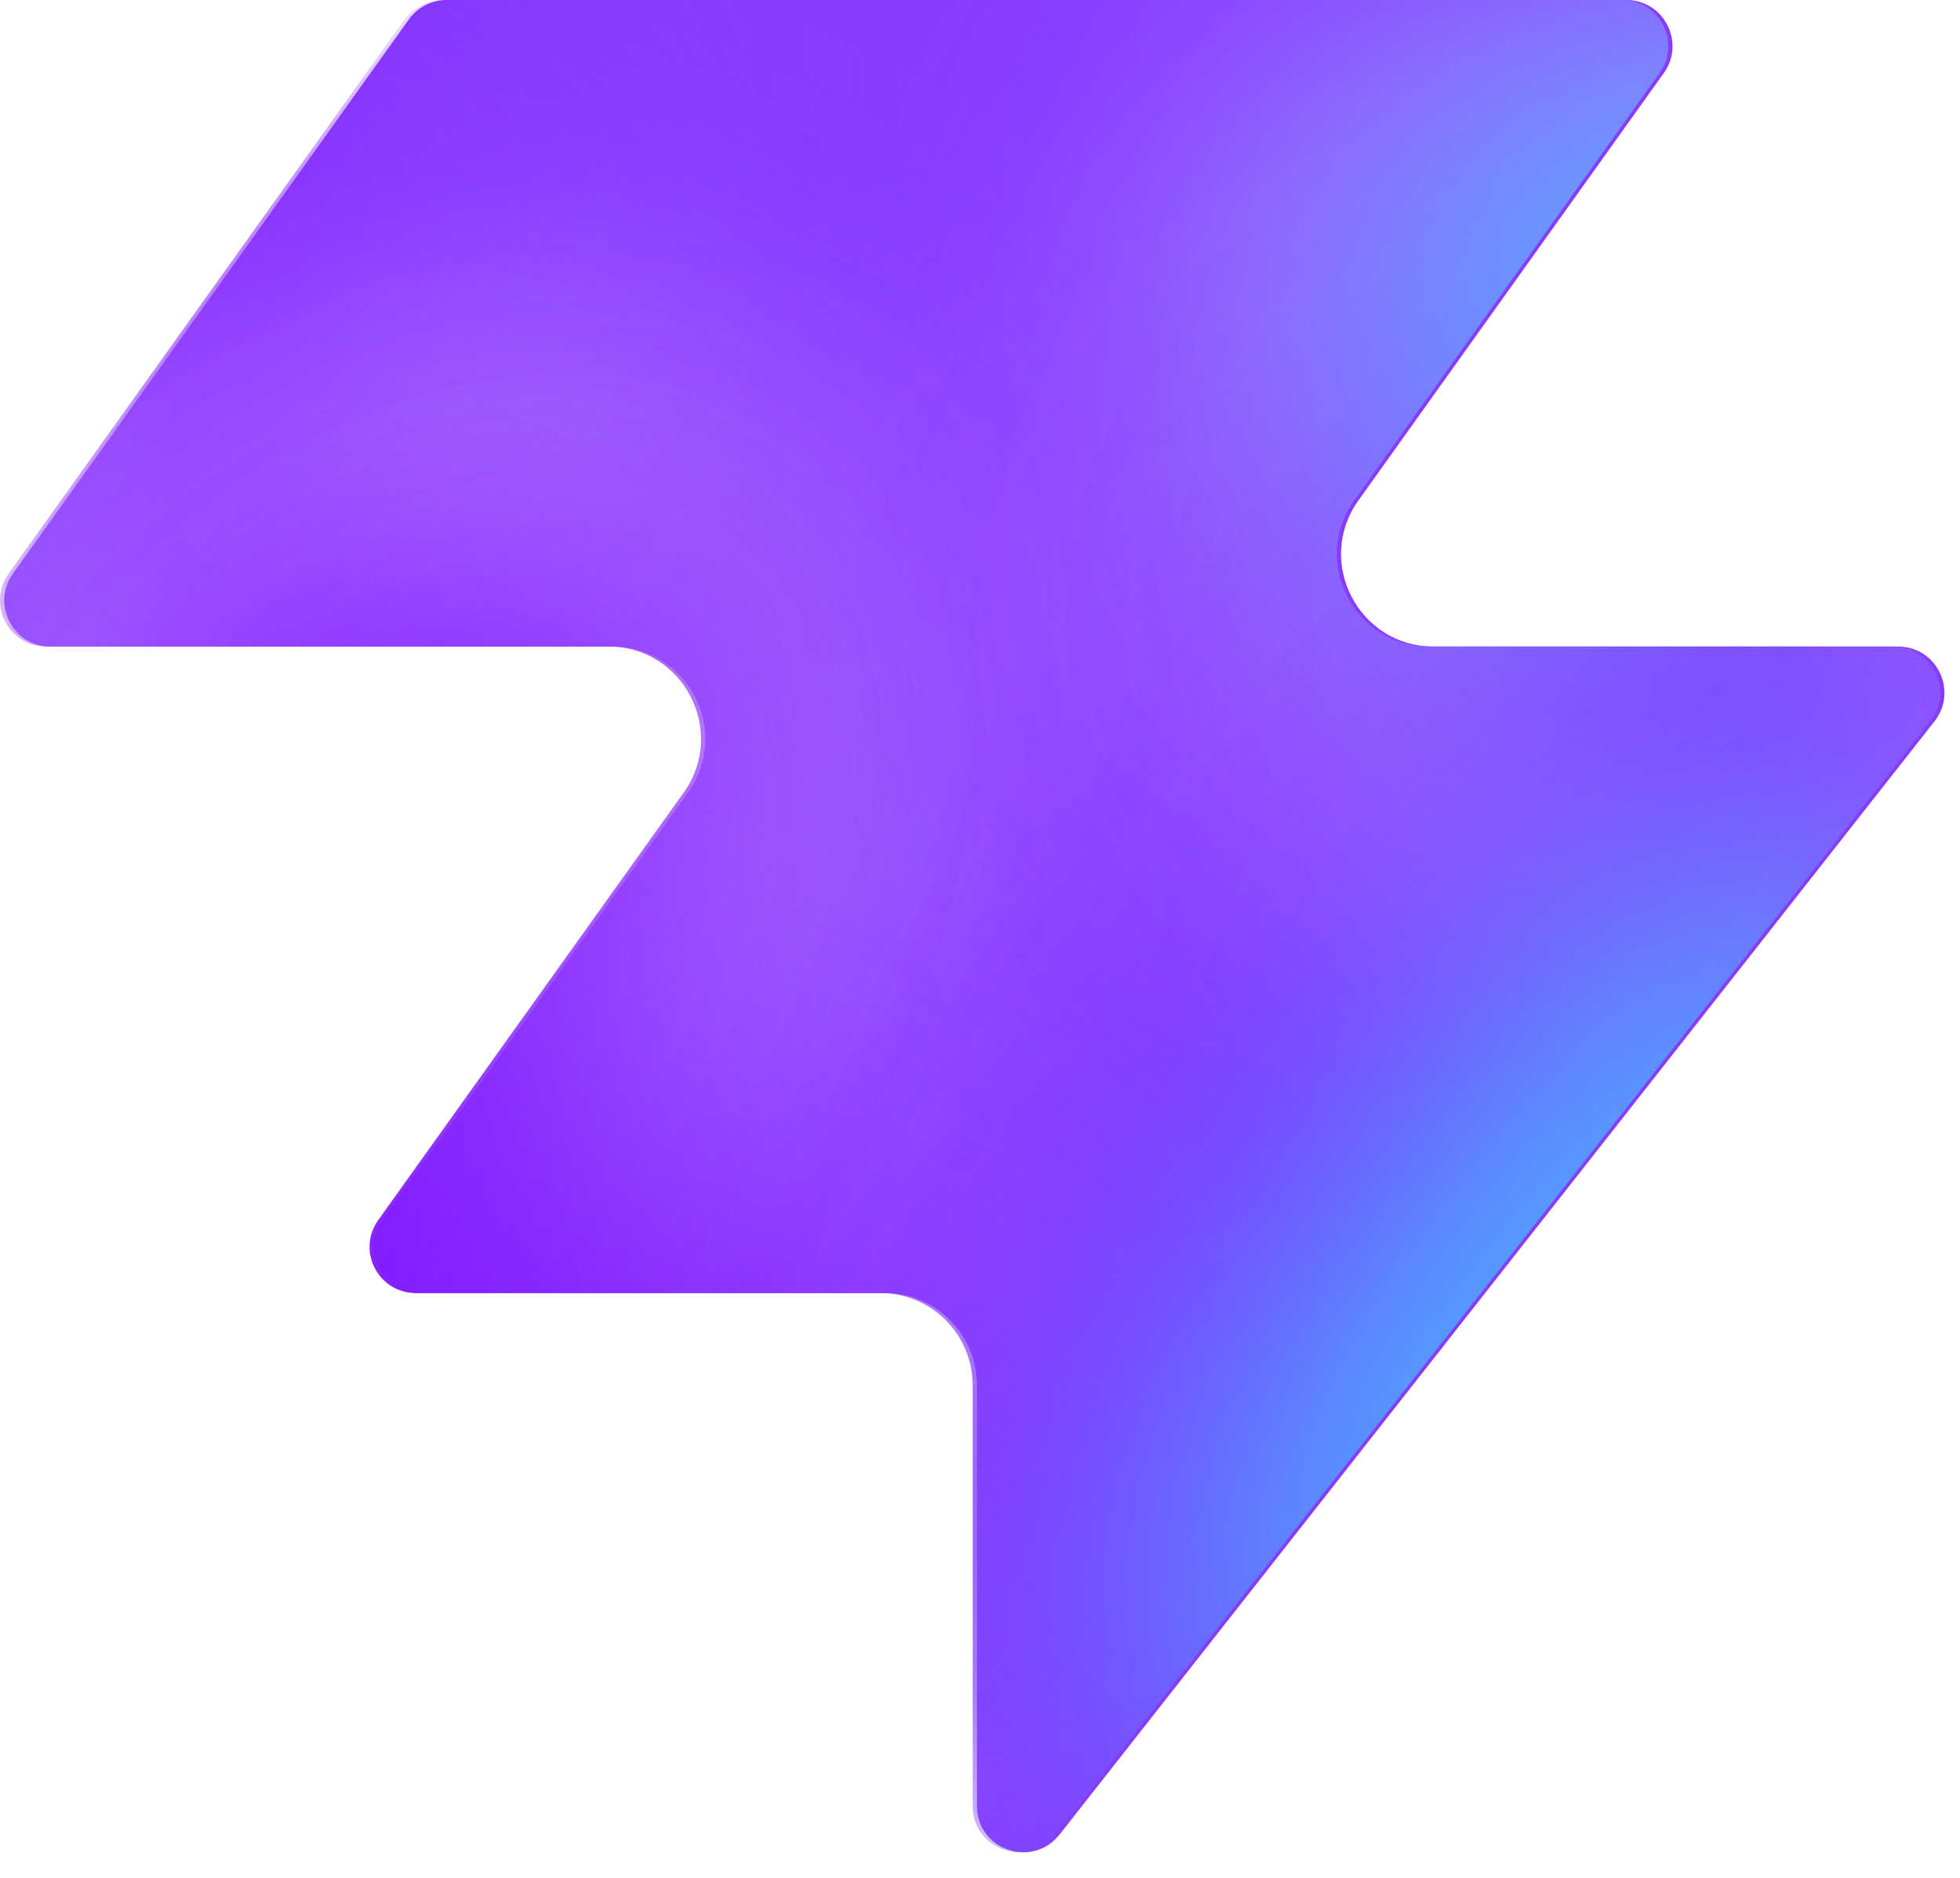
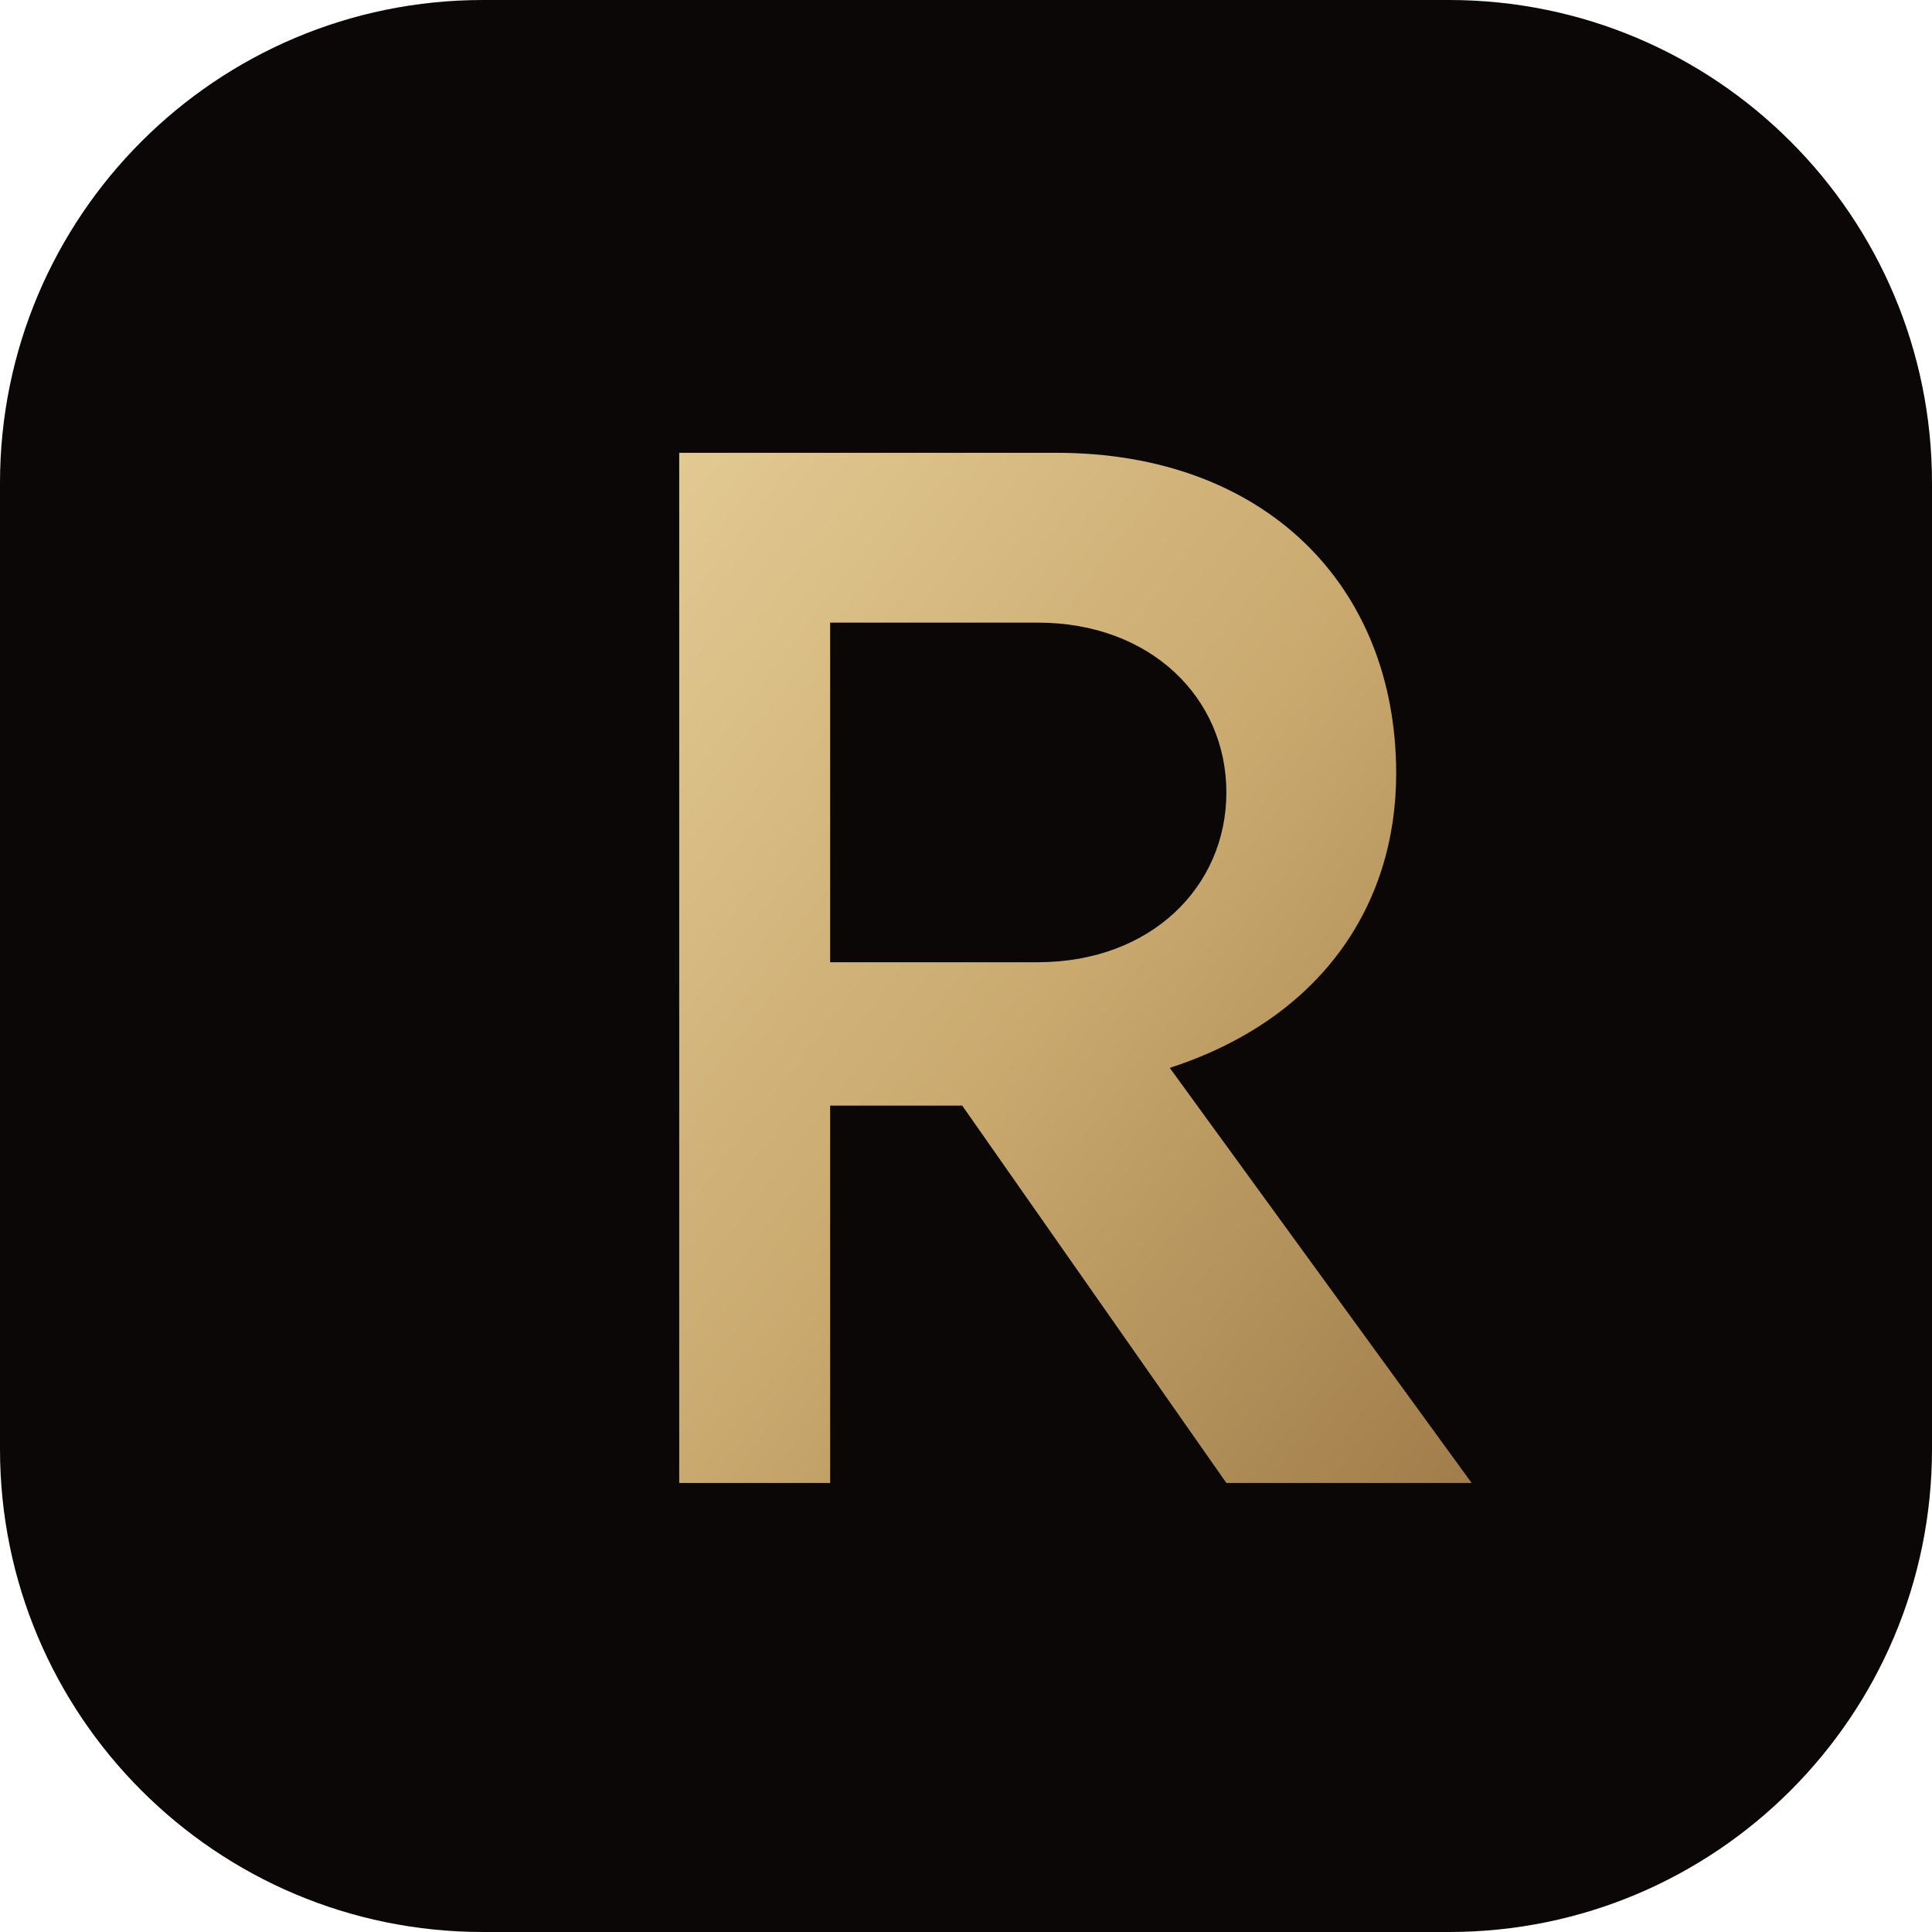
- <svg xmlns="http://www.w3.org/2000/svg" width="48" height="46" fill="none" viewBox="0 0 48 46">
-   <path fill="#863bff" d="M25.946 44.938c-.664.845-2.021.375-2.021-.698V33.937a2.26 2.26 0 0 0-2.262-2.262H10.287c-.92 0-1.456-1.04-.92-1.788l7.48-10.471c1.07-1.497 0-3.578-1.842-3.578H1.237c-.92 0-1.456-1.04-.92-1.788L10.013.474c.214-.297.556-.474.92-.474h28.894c.92 0 1.456 1.04.92 1.788l-7.48 10.471c-1.07 1.498 0 3.579 1.842 3.579h11.377c.943 0 1.473 1.088.89 1.83L25.947 44.94z" style="fill:#863bff;fill:color(display-p3 .525 .23 1);fill-opacity:1" />
-   <mask id="a" width="48" height="46" x="0" y="0" maskUnits="userSpaceOnUse" style="mask-type:alpha">
-     <path fill="#000" d="M25.842 44.938c-.664.844-2.021.375-2.021-.698V33.937a2.26 2.26 0 0 0-2.262-2.262H10.183c-.92 0-1.456-1.04-.92-1.788l7.48-10.471c1.07-1.498 0-3.579-1.842-3.579H1.133c-.92 0-1.456-1.04-.92-1.787L9.91.473c.214-.297.556-.474.92-.474h28.894c.92 0 1.456 1.04.92 1.788l-7.48 10.471c-1.07 1.498 0 3.578 1.842 3.578h11.377c.943 0 1.473 1.088.89 1.832L25.843 44.94z" style="fill:#000;fill-opacity:1" />
-   </mask>
-   <g mask="url(#a)">
-     <g filter="url(#b)">
-       <ellipse cx="5.508" cy="14.704" fill="#ede6ff" rx="5.508" ry="14.704" style="fill:#ede6ff;fill:color(display-p3 .927 .903 1);fill-opacity:1" transform="matrix(.00324 1 1 -.00324 -4.47 31.516)" />
-     </g>
-     <g filter="url(#c)">
-       <ellipse cx="10.399" cy="29.851" fill="#ede6ff" rx="10.399" ry="29.851" style="fill:#ede6ff;fill:color(display-p3 .927 .903 1);fill-opacity:1" transform="matrix(.00324 1 1 -.00324 -39.328 7.883)" />
-     </g>
-     <g filter="url(#d)">
-       <ellipse cx="5.508" cy="30.487" fill="#7e14ff" rx="5.508" ry="30.487" style="fill:#7e14ff;fill:color(display-p3 .492 .077 1);fill-opacity:1" transform="rotate(89.814 -25.913 -14.639)scale(1 -1)" />
-     </g>
-     <g filter="url(#e)">
-       <ellipse cx="5.508" cy="30.599" fill="#7e14ff" rx="5.508" ry="30.599" style="fill:#7e14ff;fill:color(display-p3 .492 .077 1);fill-opacity:1" transform="rotate(89.814 -32.644 -3.334)scale(1 -1)" />
-     </g>
-     <g filter="url(#f)">
-       <ellipse cx="5.508" cy="30.599" fill="#7e14ff" rx="5.508" ry="30.599" style="fill:#7e14ff;fill:color(display-p3 .492 .077 1);fill-opacity:1" transform="matrix(.00324 1 1 -.00324 -34.34 30.47)" />
-     </g>
-     <g filter="url(#g)">
-       <ellipse cx="14.072" cy="22.078" fill="#ede6ff" rx="14.072" ry="22.078" style="fill:#ede6ff;fill:color(display-p3 .927 .903 1);fill-opacity:1" transform="rotate(93.35 24.506 48.493)scale(-1 1)" />
-     </g>
-     <g filter="url(#h)">
-       <ellipse cx="3.47" cy="21.501" fill="#7e14ff" rx="3.47" ry="21.501" style="fill:#7e14ff;fill:color(display-p3 .492 .077 1);fill-opacity:1" transform="rotate(89.009 28.708 47.59)scale(-1 1)" />
-     </g>
-     <g filter="url(#i)">
-       <ellipse cx="3.47" cy="21.501" fill="#7e14ff" rx="3.47" ry="21.501" style="fill:#7e14ff;fill:color(display-p3 .492 .077 1);fill-opacity:1" transform="rotate(89.009 28.708 47.59)scale(-1 1)" />
-     </g>
-     <g filter="url(#j)">
-       <ellipse cx=".387" cy="8.972" fill="#7e14ff" rx="4.407" ry="29.108" style="fill:#7e14ff;fill:color(display-p3 .492 .077 1);fill-opacity:1" transform="rotate(39.51 .387 8.972)" />
-     </g>
-     <g filter="url(#k)">
-       <ellipse cx="47.523" cy="-6.092" fill="#7e14ff" rx="4.407" ry="29.108" style="fill:#7e14ff;fill:color(display-p3 .492 .077 1);fill-opacity:1" transform="rotate(37.892 47.523 -6.092)" />
-     </g>
-     <g filter="url(#l)">
-       <ellipse cx="41.412" cy="6.333" fill="#47bfff" rx="5.971" ry="9.665" style="fill:#47bfff;fill:color(display-p3 .28 .748 1);fill-opacity:1" transform="rotate(37.892 41.412 6.333)" />
-     </g>
-     <g filter="url(#m)">
-       <ellipse cx="-1.879" cy="38.332" fill="#7e14ff" rx="4.407" ry="29.108" style="fill:#7e14ff;fill:color(display-p3 .492 .077 1);fill-opacity:1" transform="rotate(37.892 -1.88 38.332)" />
-     </g>
-     <g filter="url(#n)">
-       <ellipse cx="-1.879" cy="38.332" fill="#7e14ff" rx="4.407" ry="29.108" style="fill:#7e14ff;fill:color(display-p3 .492 .077 1);fill-opacity:1" transform="rotate(37.892 -1.88 38.332)" />
-     </g>
-     <g filter="url(#o)">
-       <ellipse cx="35.651" cy="29.907" fill="#7e14ff" rx="4.407" ry="29.108" style="fill:#7e14ff;fill:color(display-p3 .492 .077 1);fill-opacity:1" transform="rotate(37.892 35.651 29.907)" />
-     </g>
-     <g filter="url(#p)">
-       <ellipse cx="38.418" cy="32.4" fill="#47bfff" rx="5.971" ry="15.297" style="fill:#47bfff;fill:color(display-p3 .28 .748 1);fill-opacity:1" transform="rotate(37.892 38.418 32.4)" />
-     </g>
-   </g>
+ <svg xmlns="http://www.w3.org/2000/svg" viewBox="0 0 512 512">
+   <rect width="512" height="512" fill="#0a0706" rx="128" />
+   <path d="M180 120 h100 c55 0, 90 35, 90 85 c0 35 -20 65 -60 78 l80 110 h-65 l-70 -100 h-35 v100 h-40 v-273 z m40 135 h55 c30 0, 50 -20, 50 -45 c0 -25 -20 -45 -50 -45 h-55 v90 z" fill="url(#goldGrad)" />
  <defs>
-     <filter id="b" width="60.045" height="41.654" x="-19.77" y="16.149" color-interpolation-filters="sRGB" filterUnits="userSpaceOnUse">
-       <feFlood flood-opacity="0" result="BackgroundImageFix" />
-       <feBlend in="SourceGraphic" in2="BackgroundImageFix" result="shape" />
-       <feGaussianBlur result="effect1_foregroundBlur_2002_17158" stdDeviation="7.659" />
-     </filter>
-     <filter id="c" width="90.34" height="51.437" x="-54.613" y="-7.533" color-interpolation-filters="sRGB" filterUnits="userSpaceOnUse">
-       <feFlood flood-opacity="0" result="BackgroundImageFix" />
-       <feBlend in="SourceGraphic" in2="BackgroundImageFix" result="shape" />
-       <feGaussianBlur result="effect1_foregroundBlur_2002_17158" stdDeviation="7.659" />
-     </filter>
-     <filter id="d" width="79.355" height="29.4" x="-49.64" y="2.03" color-interpolation-filters="sRGB" filterUnits="userSpaceOnUse">
-       <feFlood flood-opacity="0" result="BackgroundImageFix" />
-       <feBlend in="SourceGraphic" in2="BackgroundImageFix" result="shape" />
-       <feGaussianBlur result="effect1_foregroundBlur_2002_17158" stdDeviation="4.596" />
-     </filter>
-     <filter id="e" width="79.579" height="29.4" x="-45.045" y="20.029" color-interpolation-filters="sRGB" filterUnits="userSpaceOnUse">
-       <feFlood flood-opacity="0" result="BackgroundImageFix" />
-       <feBlend in="SourceGraphic" in2="BackgroundImageFix" result="shape" />
-       <feGaussianBlur result="effect1_foregroundBlur_2002_17158" stdDeviation="4.596" />
-     </filter>
-     <filter id="f" width="79.579" height="29.4" x="-43.513" y="21.178" color-interpolation-filters="sRGB" filterUnits="userSpaceOnUse">
-       <feFlood flood-opacity="0" result="BackgroundImageFix" />
-       <feBlend in="SourceGraphic" in2="BackgroundImageFix" result="shape" />
-       <feGaussianBlur result="effect1_foregroundBlur_2002_17158" stdDeviation="4.596" />
-     </filter>
-     <filter id="g" width="74.749" height="58.852" x="15.756" y="-17.901" color-interpolation-filters="sRGB" filterUnits="userSpaceOnUse">
-       <feFlood flood-opacity="0" result="BackgroundImageFix" />
-       <feBlend in="SourceGraphic" in2="BackgroundImageFix" result="shape" />
-       <feGaussianBlur result="effect1_foregroundBlur_2002_17158" stdDeviation="7.659" />
-     </filter>
-     <filter id="h" width="61.377" height="25.362" x="23.548" y="2.284" color-interpolation-filters="sRGB" filterUnits="userSpaceOnUse">
-       <feFlood flood-opacity="0" result="BackgroundImageFix" />
-       <feBlend in="SourceGraphic" in2="BackgroundImageFix" result="shape" />
-       <feGaussianBlur result="effect1_foregroundBlur_2002_17158" stdDeviation="4.596" />
-     </filter>
-     <filter id="i" width="61.377" height="25.362" x="23.548" y="2.284" color-interpolation-filters="sRGB" filterUnits="userSpaceOnUse">
-       <feFlood flood-opacity="0" result="BackgroundImageFix" />
-       <feBlend in="SourceGraphic" in2="BackgroundImageFix" result="shape" />
-       <feGaussianBlur result="effect1_foregroundBlur_2002_17158" stdDeviation="4.596" />
-     </filter>
-     <filter id="j" width="56.045" height="63.649" x="-27.636" y="-22.853" color-interpolation-filters="sRGB" filterUnits="userSpaceOnUse">
-       <feFlood flood-opacity="0" result="BackgroundImageFix" />
-       <feBlend in="SourceGraphic" in2="BackgroundImageFix" result="shape" />
-       <feGaussianBlur result="effect1_foregroundBlur_2002_17158" stdDeviation="4.596" />
-     </filter>
-     <filter id="k" width="54.814" height="64.646" x="20.116" y="-38.415" color-interpolation-filters="sRGB" filterUnits="userSpaceOnUse">
-       <feFlood flood-opacity="0" result="BackgroundImageFix" />
-       <feBlend in="SourceGraphic" in2="BackgroundImageFix" result="shape" />
-       <feGaussianBlur result="effect1_foregroundBlur_2002_17158" stdDeviation="4.596" />
-     </filter>
-     <filter id="l" width="33.541" height="35.313" x="24.641" y="-11.323" color-interpolation-filters="sRGB" filterUnits="userSpaceOnUse">
-       <feFlood flood-opacity="0" result="BackgroundImageFix" />
-       <feBlend in="SourceGraphic" in2="BackgroundImageFix" result="shape" />
-       <feGaussianBlur result="effect1_foregroundBlur_2002_17158" stdDeviation="4.596" />
-     </filter>
-     <filter id="m" width="54.814" height="64.646" x="-29.286" y="6.009" color-interpolation-filters="sRGB" filterUnits="userSpaceOnUse">
-       <feFlood flood-opacity="0" result="BackgroundImageFix" />
-       <feBlend in="SourceGraphic" in2="BackgroundImageFix" result="shape" />
-       <feGaussianBlur result="effect1_foregroundBlur_2002_17158" stdDeviation="4.596" />
-     </filter>
-     <filter id="n" width="54.814" height="64.646" x="-29.286" y="6.009" color-interpolation-filters="sRGB" filterUnits="userSpaceOnUse">
-       <feFlood flood-opacity="0" result="BackgroundImageFix" />
-       <feBlend in="SourceGraphic" in2="BackgroundImageFix" result="shape" />
-       <feGaussianBlur result="effect1_foregroundBlur_2002_17158" stdDeviation="4.596" />
-     </filter>
-     <filter id="o" width="54.814" height="64.646" x="8.244" y="-2.416" color-interpolation-filters="sRGB" filterUnits="userSpaceOnUse">
-       <feFlood flood-opacity="0" result="BackgroundImageFix" />
-       <feBlend in="SourceGraphic" in2="BackgroundImageFix" result="shape" />
-       <feGaussianBlur result="effect1_foregroundBlur_2002_17158" stdDeviation="4.596" />
-     </filter>
-     <filter id="p" width="39.409" height="43.623" x="18.713" y="10.588" color-interpolation-filters="sRGB" filterUnits="userSpaceOnUse">
-       <feFlood flood-opacity="0" result="BackgroundImageFix" />
-       <feBlend in="SourceGraphic" in2="BackgroundImageFix" result="shape" />
-       <feGaussianBlur result="effect1_foregroundBlur_2002_17158" stdDeviation="4.596" />
-     </filter>
+     <linearGradient id="goldGrad" x1="0%" y1="0%" x2="100%" y2="100%">
+       <stop offset="0%" stop-color="#e2c992" />
+       <stop offset="50%" stop-color="#c9a96e" />
+       <stop offset="100%" stop-color="#a07d4a" />
+     </linearGradient>
  </defs>
</svg>
